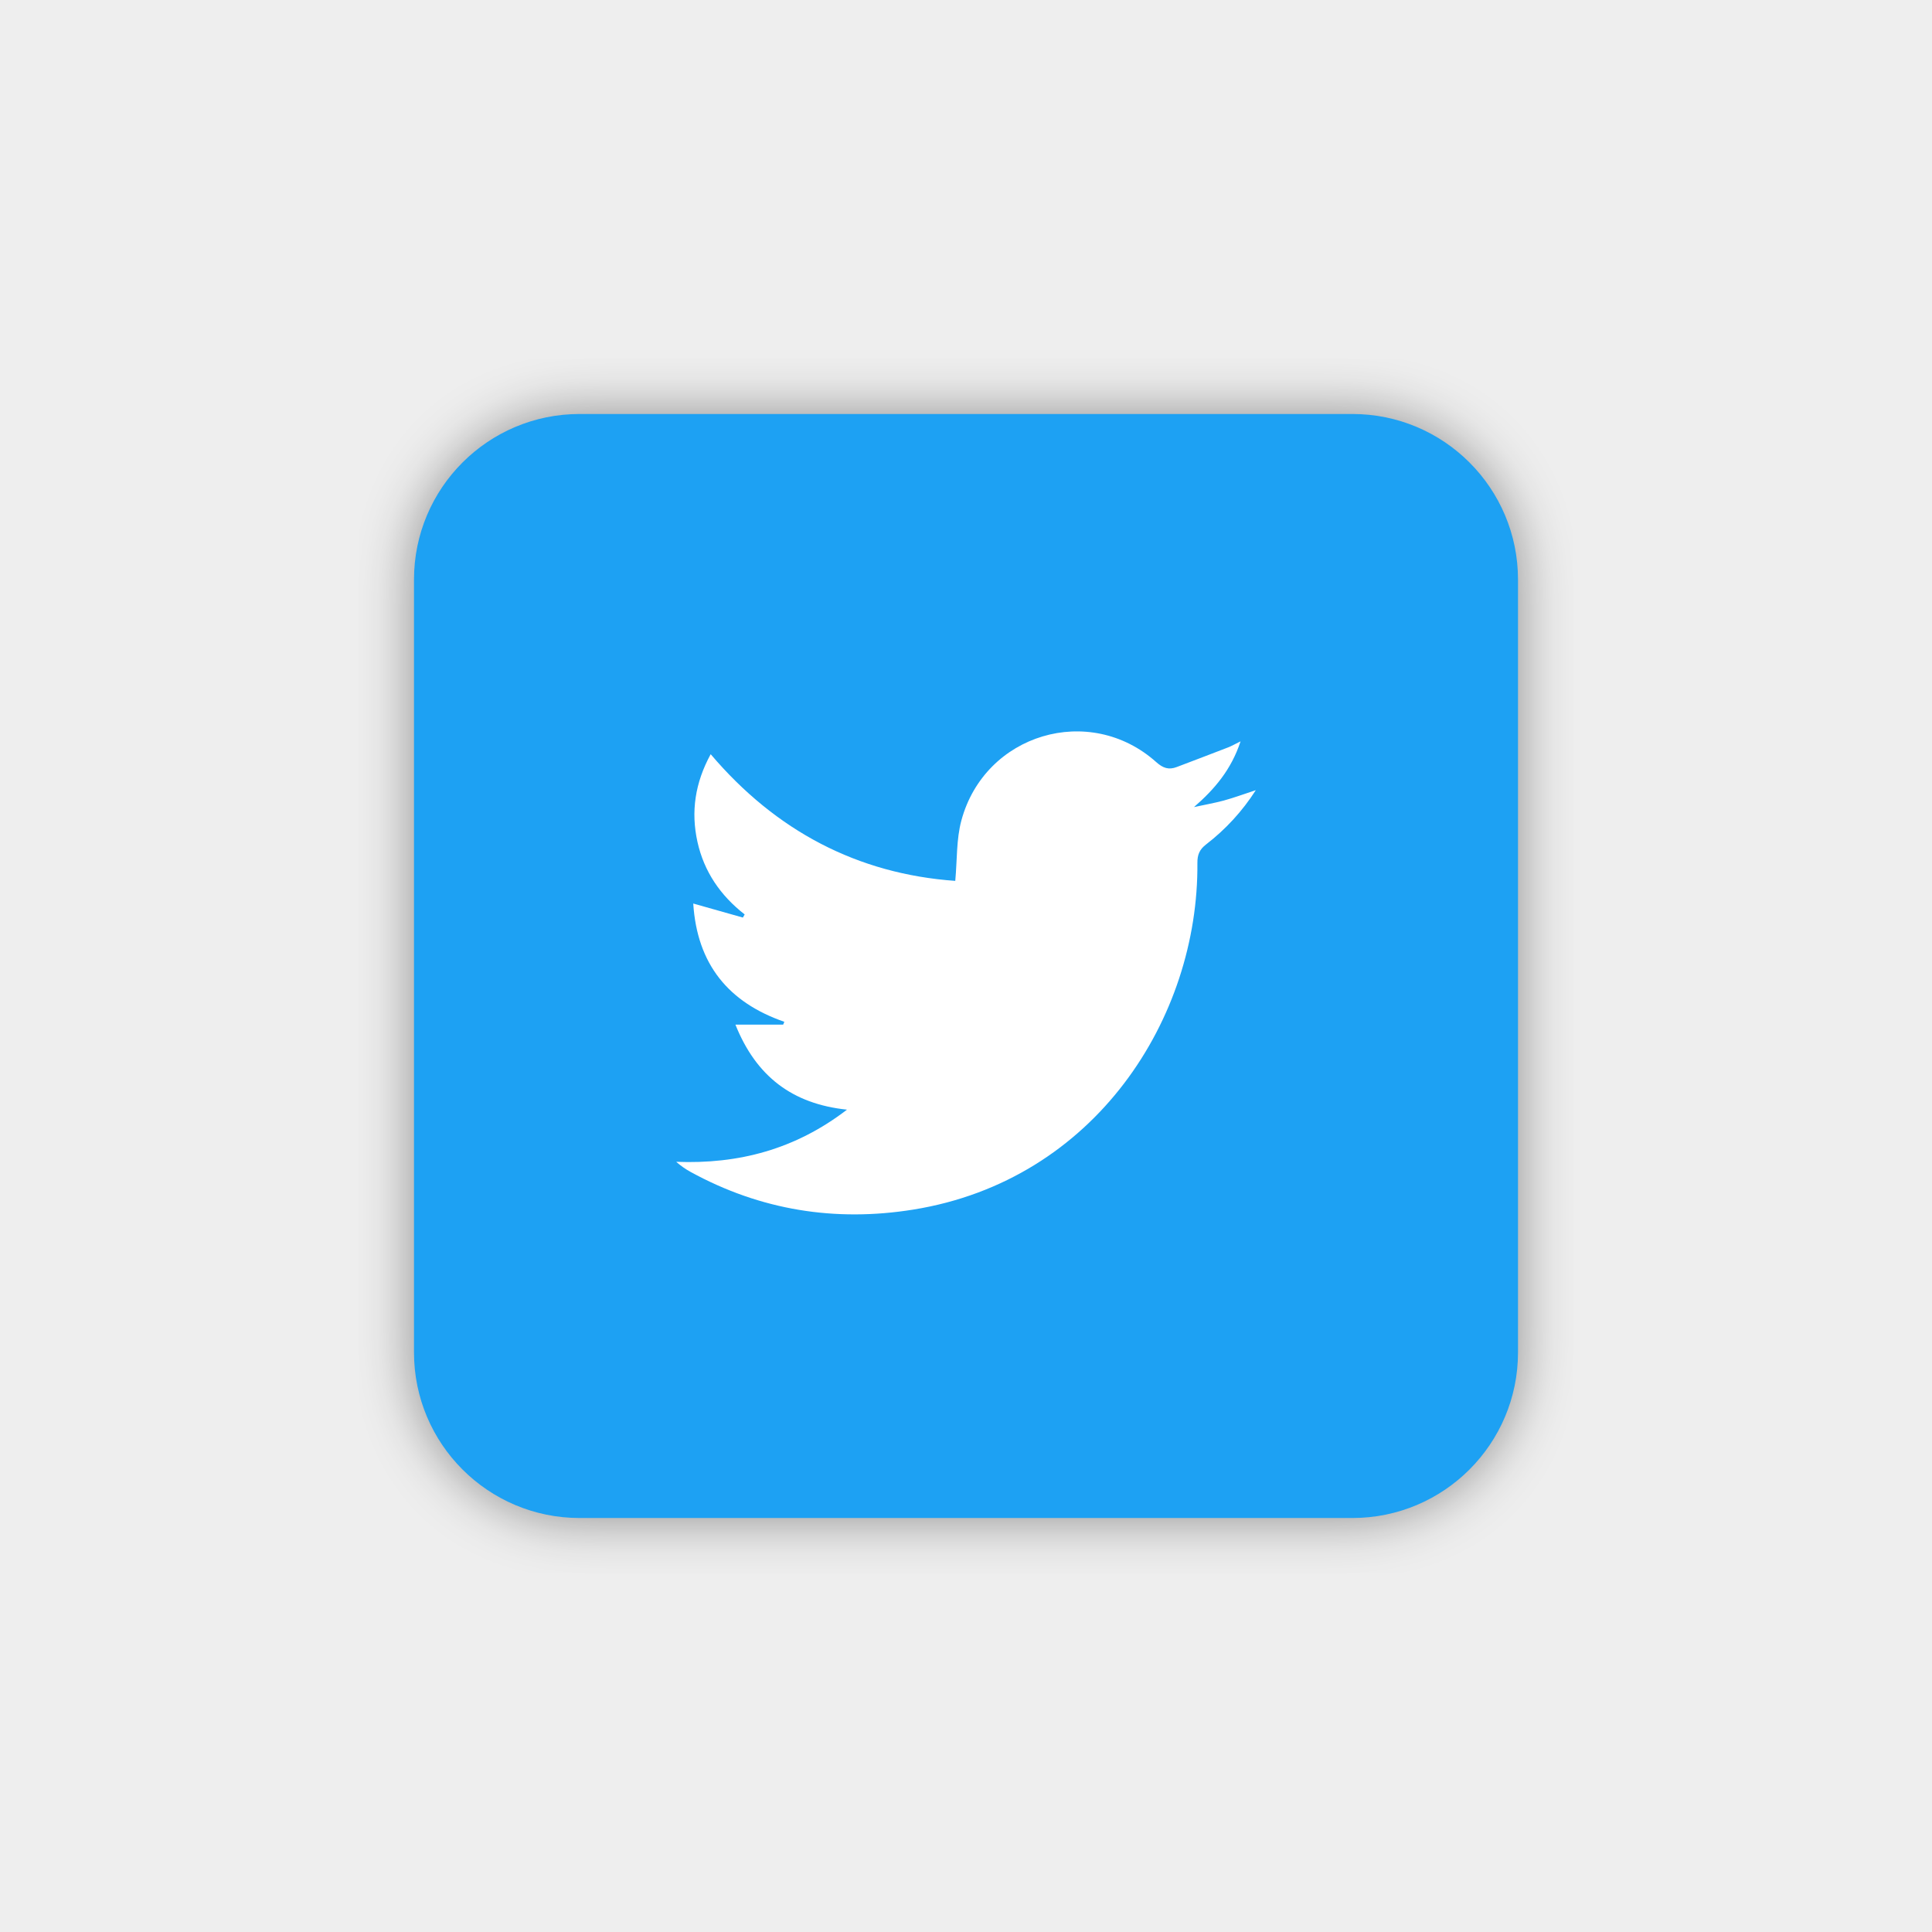
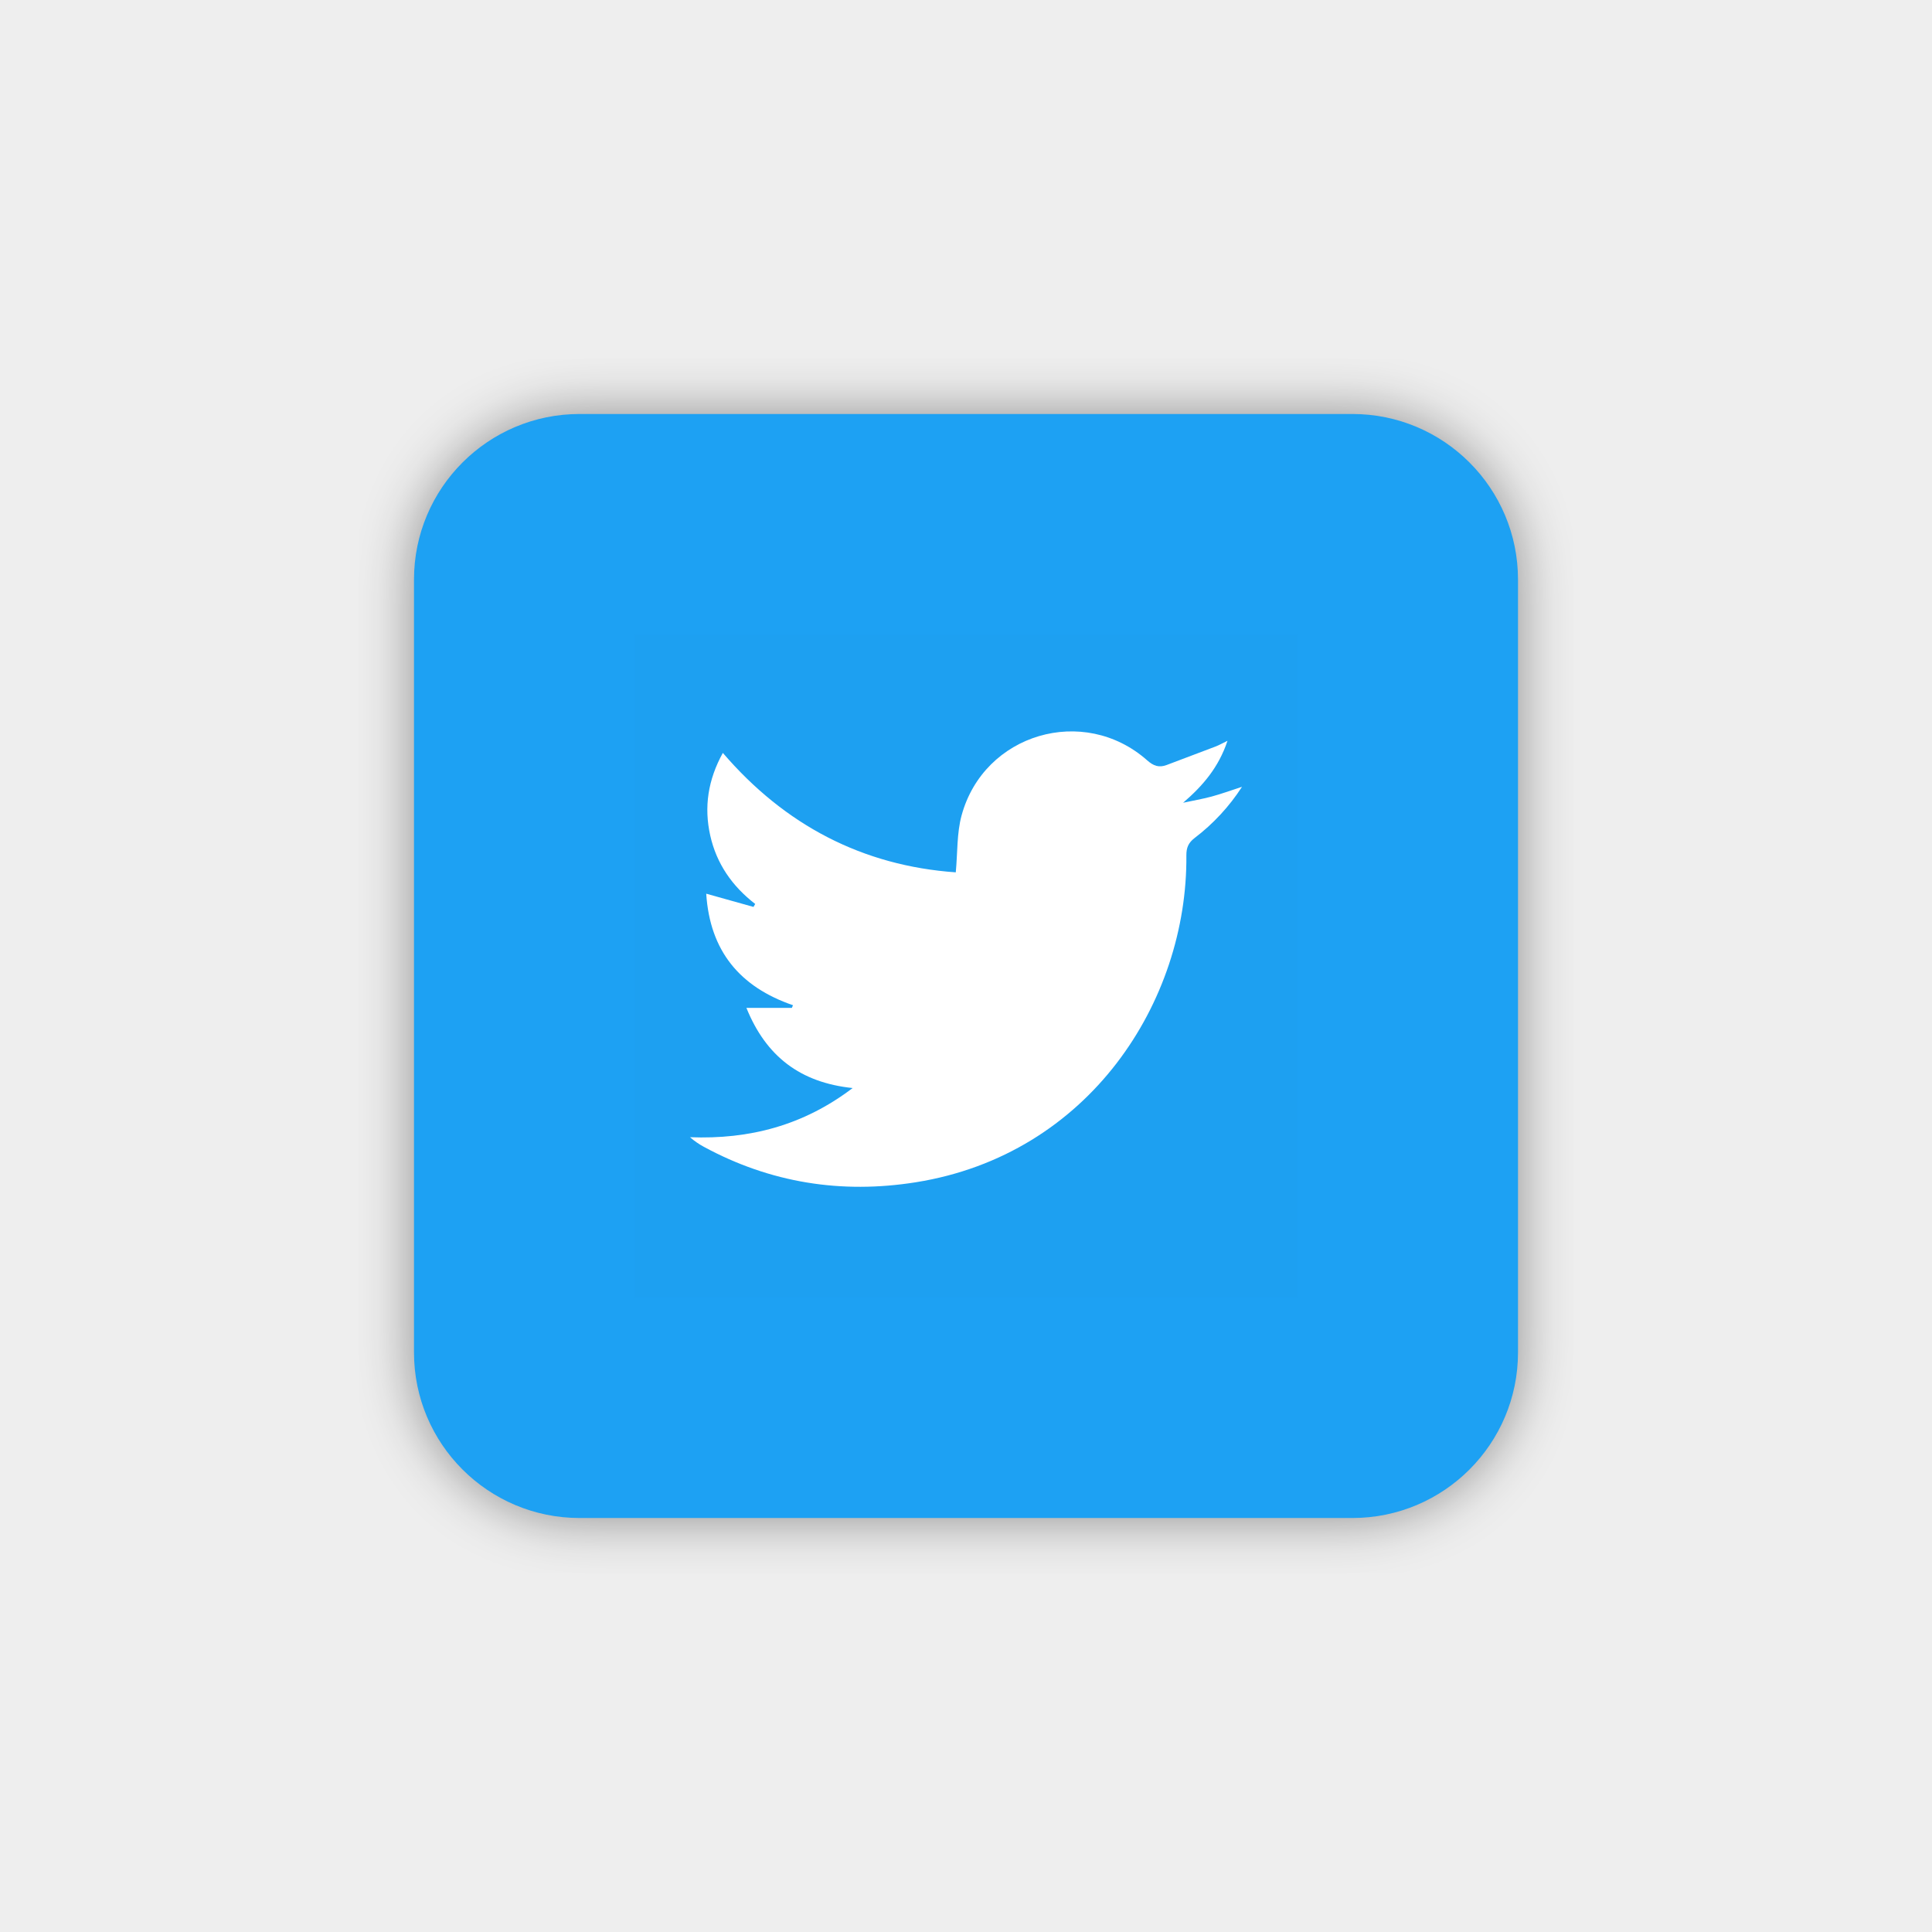
<svg xmlns="http://www.w3.org/2000/svg" width="140" height="140" viewBox="0 0 140 140" fill="none">
-   <rect opacity="0.01" width="140" height="140" fill="#0B0B0C" />
+   <rect opacity="0.01" width="140" height="140" fill="#0D0D0E" />
  <g filter="url(#filter0_d)">
    <rect x="30" y="30" width="80" height="80" rx="12" fill="#1DA1F3" />
+     <rect x="46" y="46" width="48" height="48" fill="#590000" fill-opacity="0.01" />
  </g>
-   <path d="M61.376 80.41C57.406 79.993 54.793 77.994 53.292 74.25H56.75L56.836 74.044C52.784 72.638 50.517 69.872 50.235 65.473L53.831 66.49L53.962 66.263C52.21 64.899 51.018 63.167 50.539 60.999C50.056 58.814 50.365 56.729 51.499 54.652C56.229 60.224 62.153 63.327 69.222 63.832C69.363 62.314 69.295 60.826 69.664 59.459C71.359 53.165 78.962 50.909 83.787 55.227C84.276 55.664 84.694 55.802 85.271 55.582C86.51 55.111 87.752 54.64 88.99 54.161C89.25 54.06 89.495 53.918 89.896 53.722C89.222 55.767 88.022 57.181 86.52 58.484C87.237 58.328 87.963 58.201 88.671 58.013C89.402 57.813 90.117 57.548 91 57.259C90.034 58.771 88.815 60.101 87.398 61.19C86.926 61.555 86.762 61.93 86.768 62.538C86.861 73.763 79.371 85.534 66.171 87.653C60.517 88.561 55.109 87.698 50.043 84.922C49.67 84.718 49.32 84.472 49 84.189C53.515 84.366 57.625 83.291 61.376 80.41Z" fill="white" />
+   <path d="M61.786 78.844C58.006 78.45 55.517 76.566 54.088 73.035H57.381L57.463 72.842C53.604 71.516 51.444 68.907 51.176 64.76L54.601 65.719L54.725 65.505C53.057 64.219 51.922 62.586 51.466 60.542C51.006 58.482 51.3 56.516 52.38 54.558C56.885 59.811 62.526 62.737 69.259 63.213C69.394 61.781 69.329 60.379 69.68 59.09C71.294 53.155 78.535 51.028 83.131 55.099C83.596 55.511 83.994 55.642 84.543 55.434C85.723 54.99 86.907 54.546 88.085 54.095C88.334 53.999 88.567 53.866 88.949 53.681C88.307 55.609 87.163 56.942 85.733 58.17C86.416 58.024 87.108 57.904 87.782 57.726C88.478 57.538 89.159 57.289 90 57.016C89.08 58.441 87.919 59.695 86.57 60.722C86.12 61.066 85.964 61.42 85.969 61.993C86.058 72.576 78.924 83.675 66.354 85.673C60.968 86.529 55.818 85.716 50.994 83.097C50.638 82.905 50.304 82.673 50 82.407C54.3 82.573 58.214 81.56 61.786 78.844Z" fill="white" />
  <defs>
    <filter id="filter0_d" x="26" y="26" width="88" height="88" filterUnits="userSpaceOnUse" color-interpolation-filters="sRGB">
      <feFlood flood-opacity="0" result="BackgroundImageFix" />
      <feColorMatrix in="SourceAlpha" type="matrix" values="0 0 0 0 0 0 0 0 0 0 0 0 0 0 0 0 0 0 127 0" />
      <feOffset />
      <feGaussianBlur stdDeviation="2" />
      <feColorMatrix type="matrix" values="0 0 0 0 0 0 0 0 0 0 0 0 0 0 0 0 0 0 0.4 0" />
      <feBlend mode="normal" in2="BackgroundImageFix" result="effect1_dropShadow" />
      <feBlend mode="normal" in="SourceGraphic" in2="effect1_dropShadow" result="shape" />
    </filter>
  </defs>
</svg>
